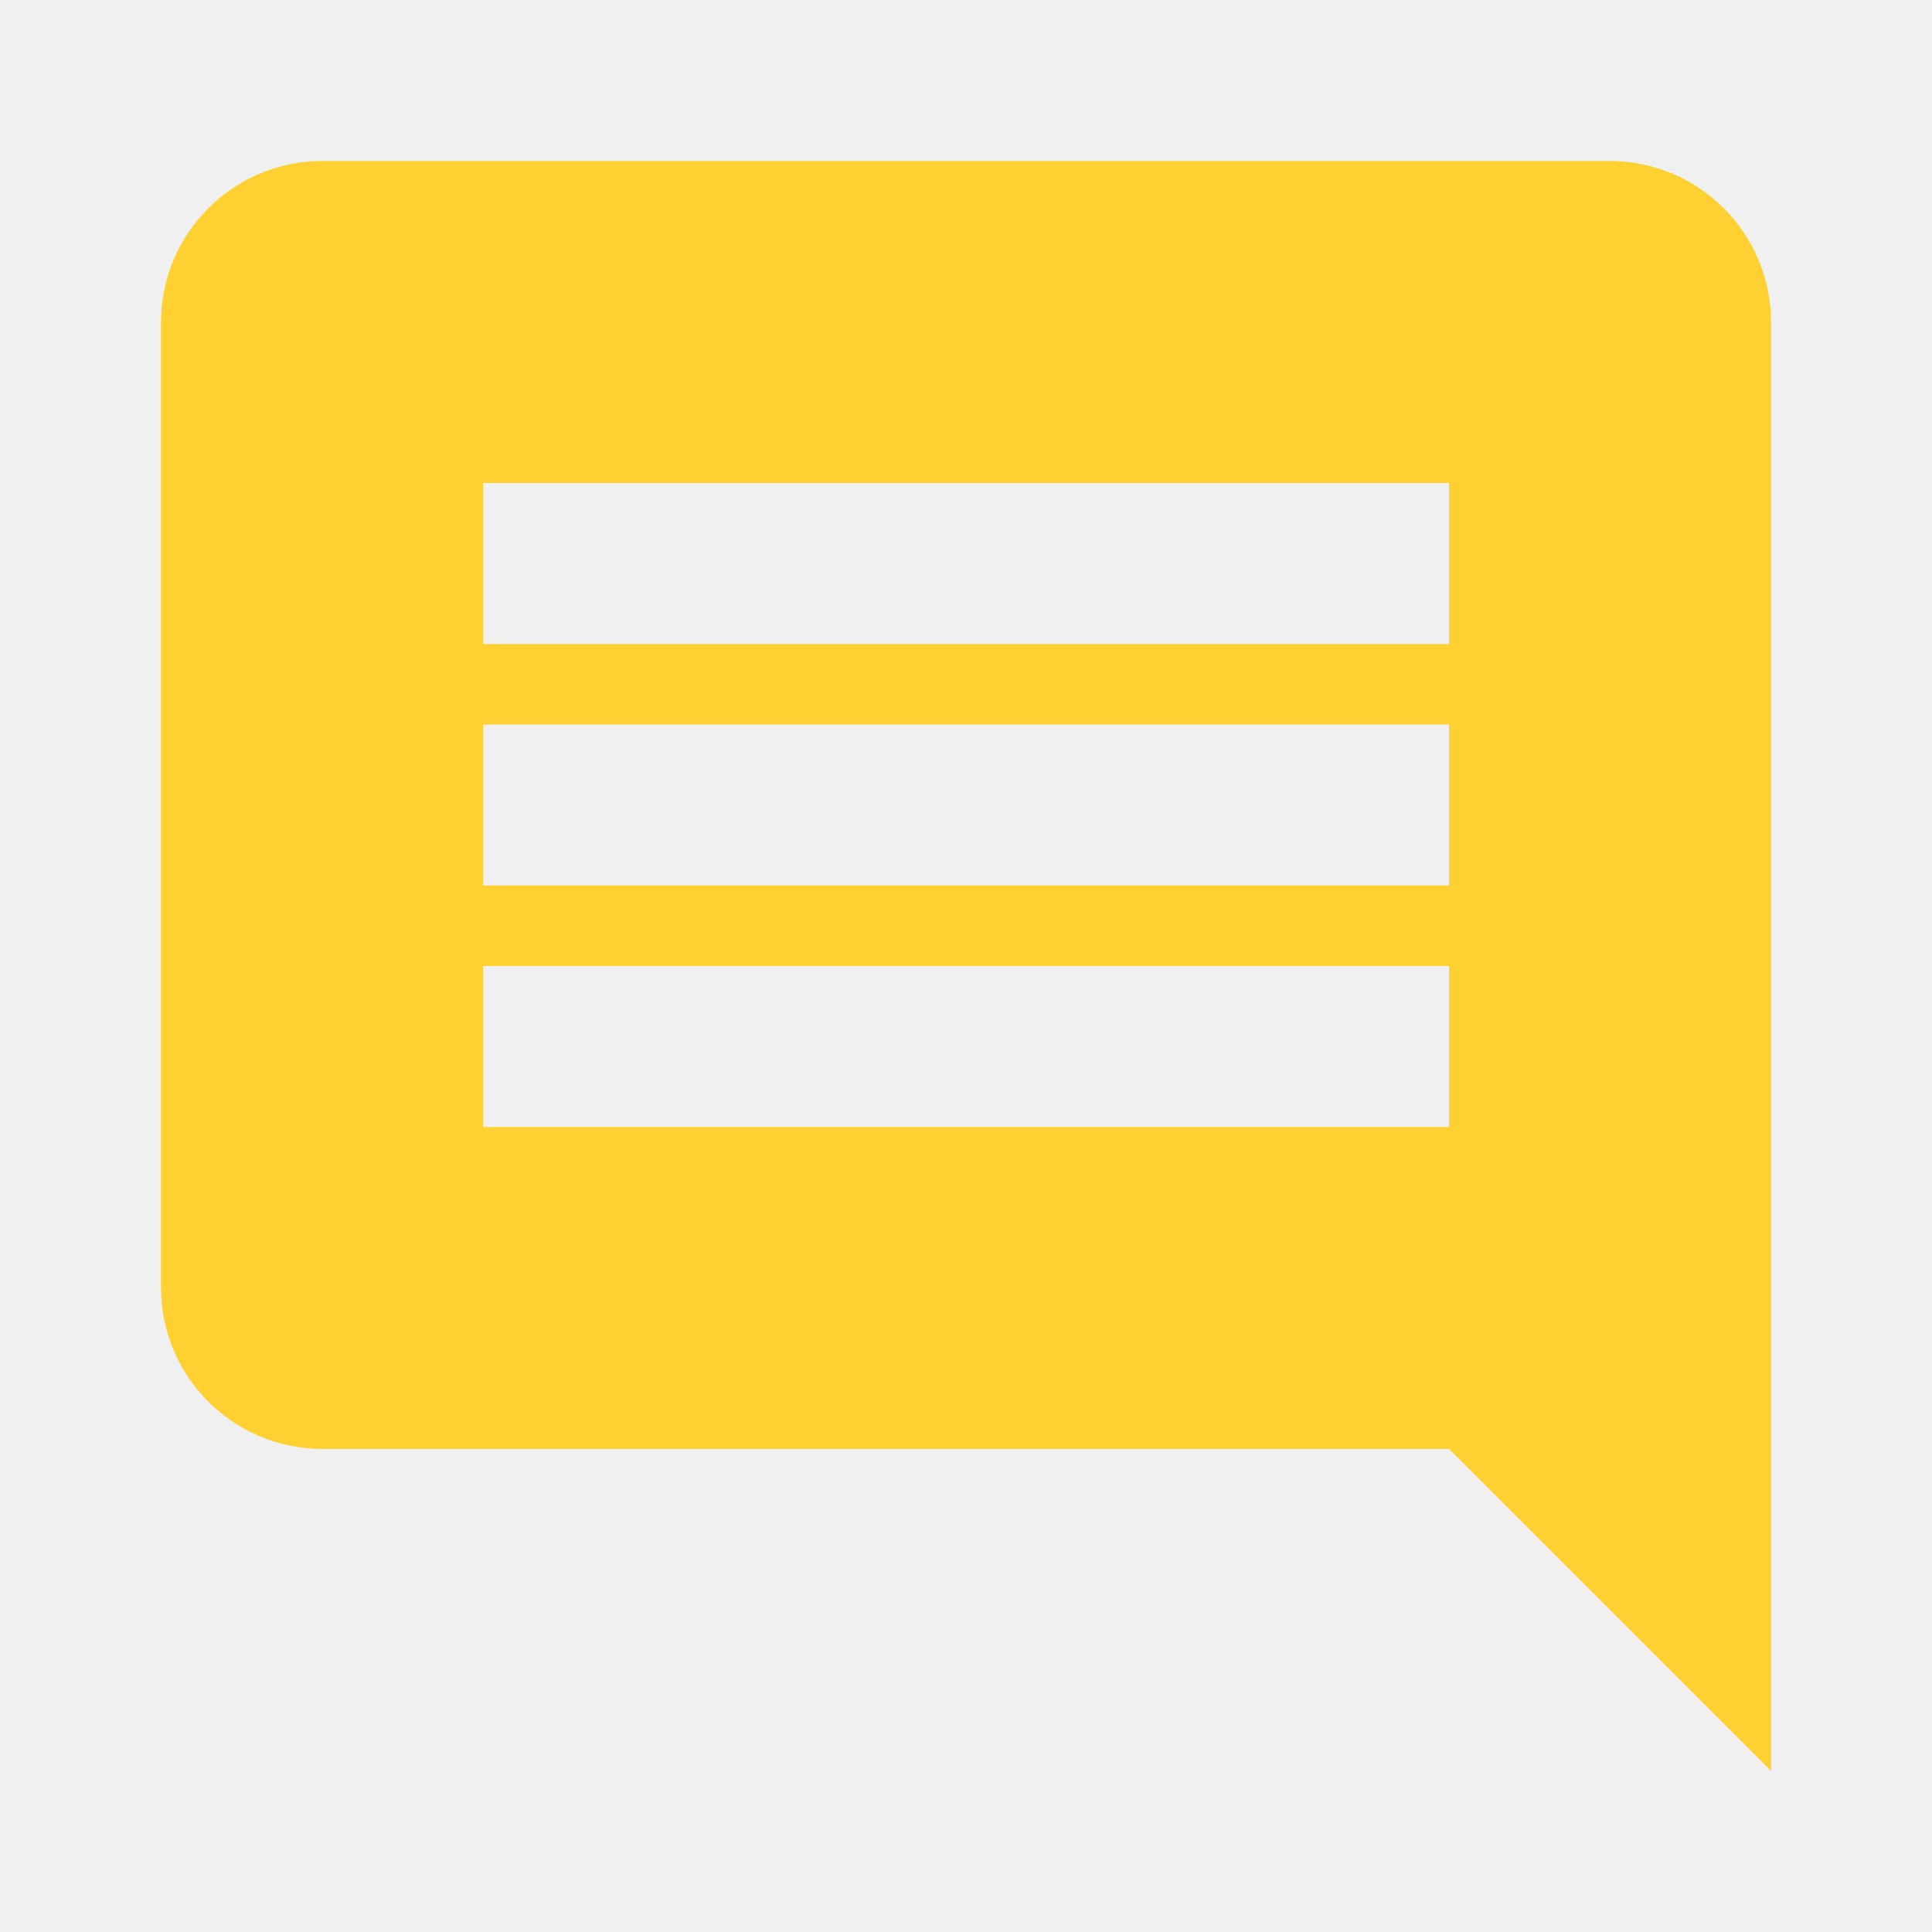
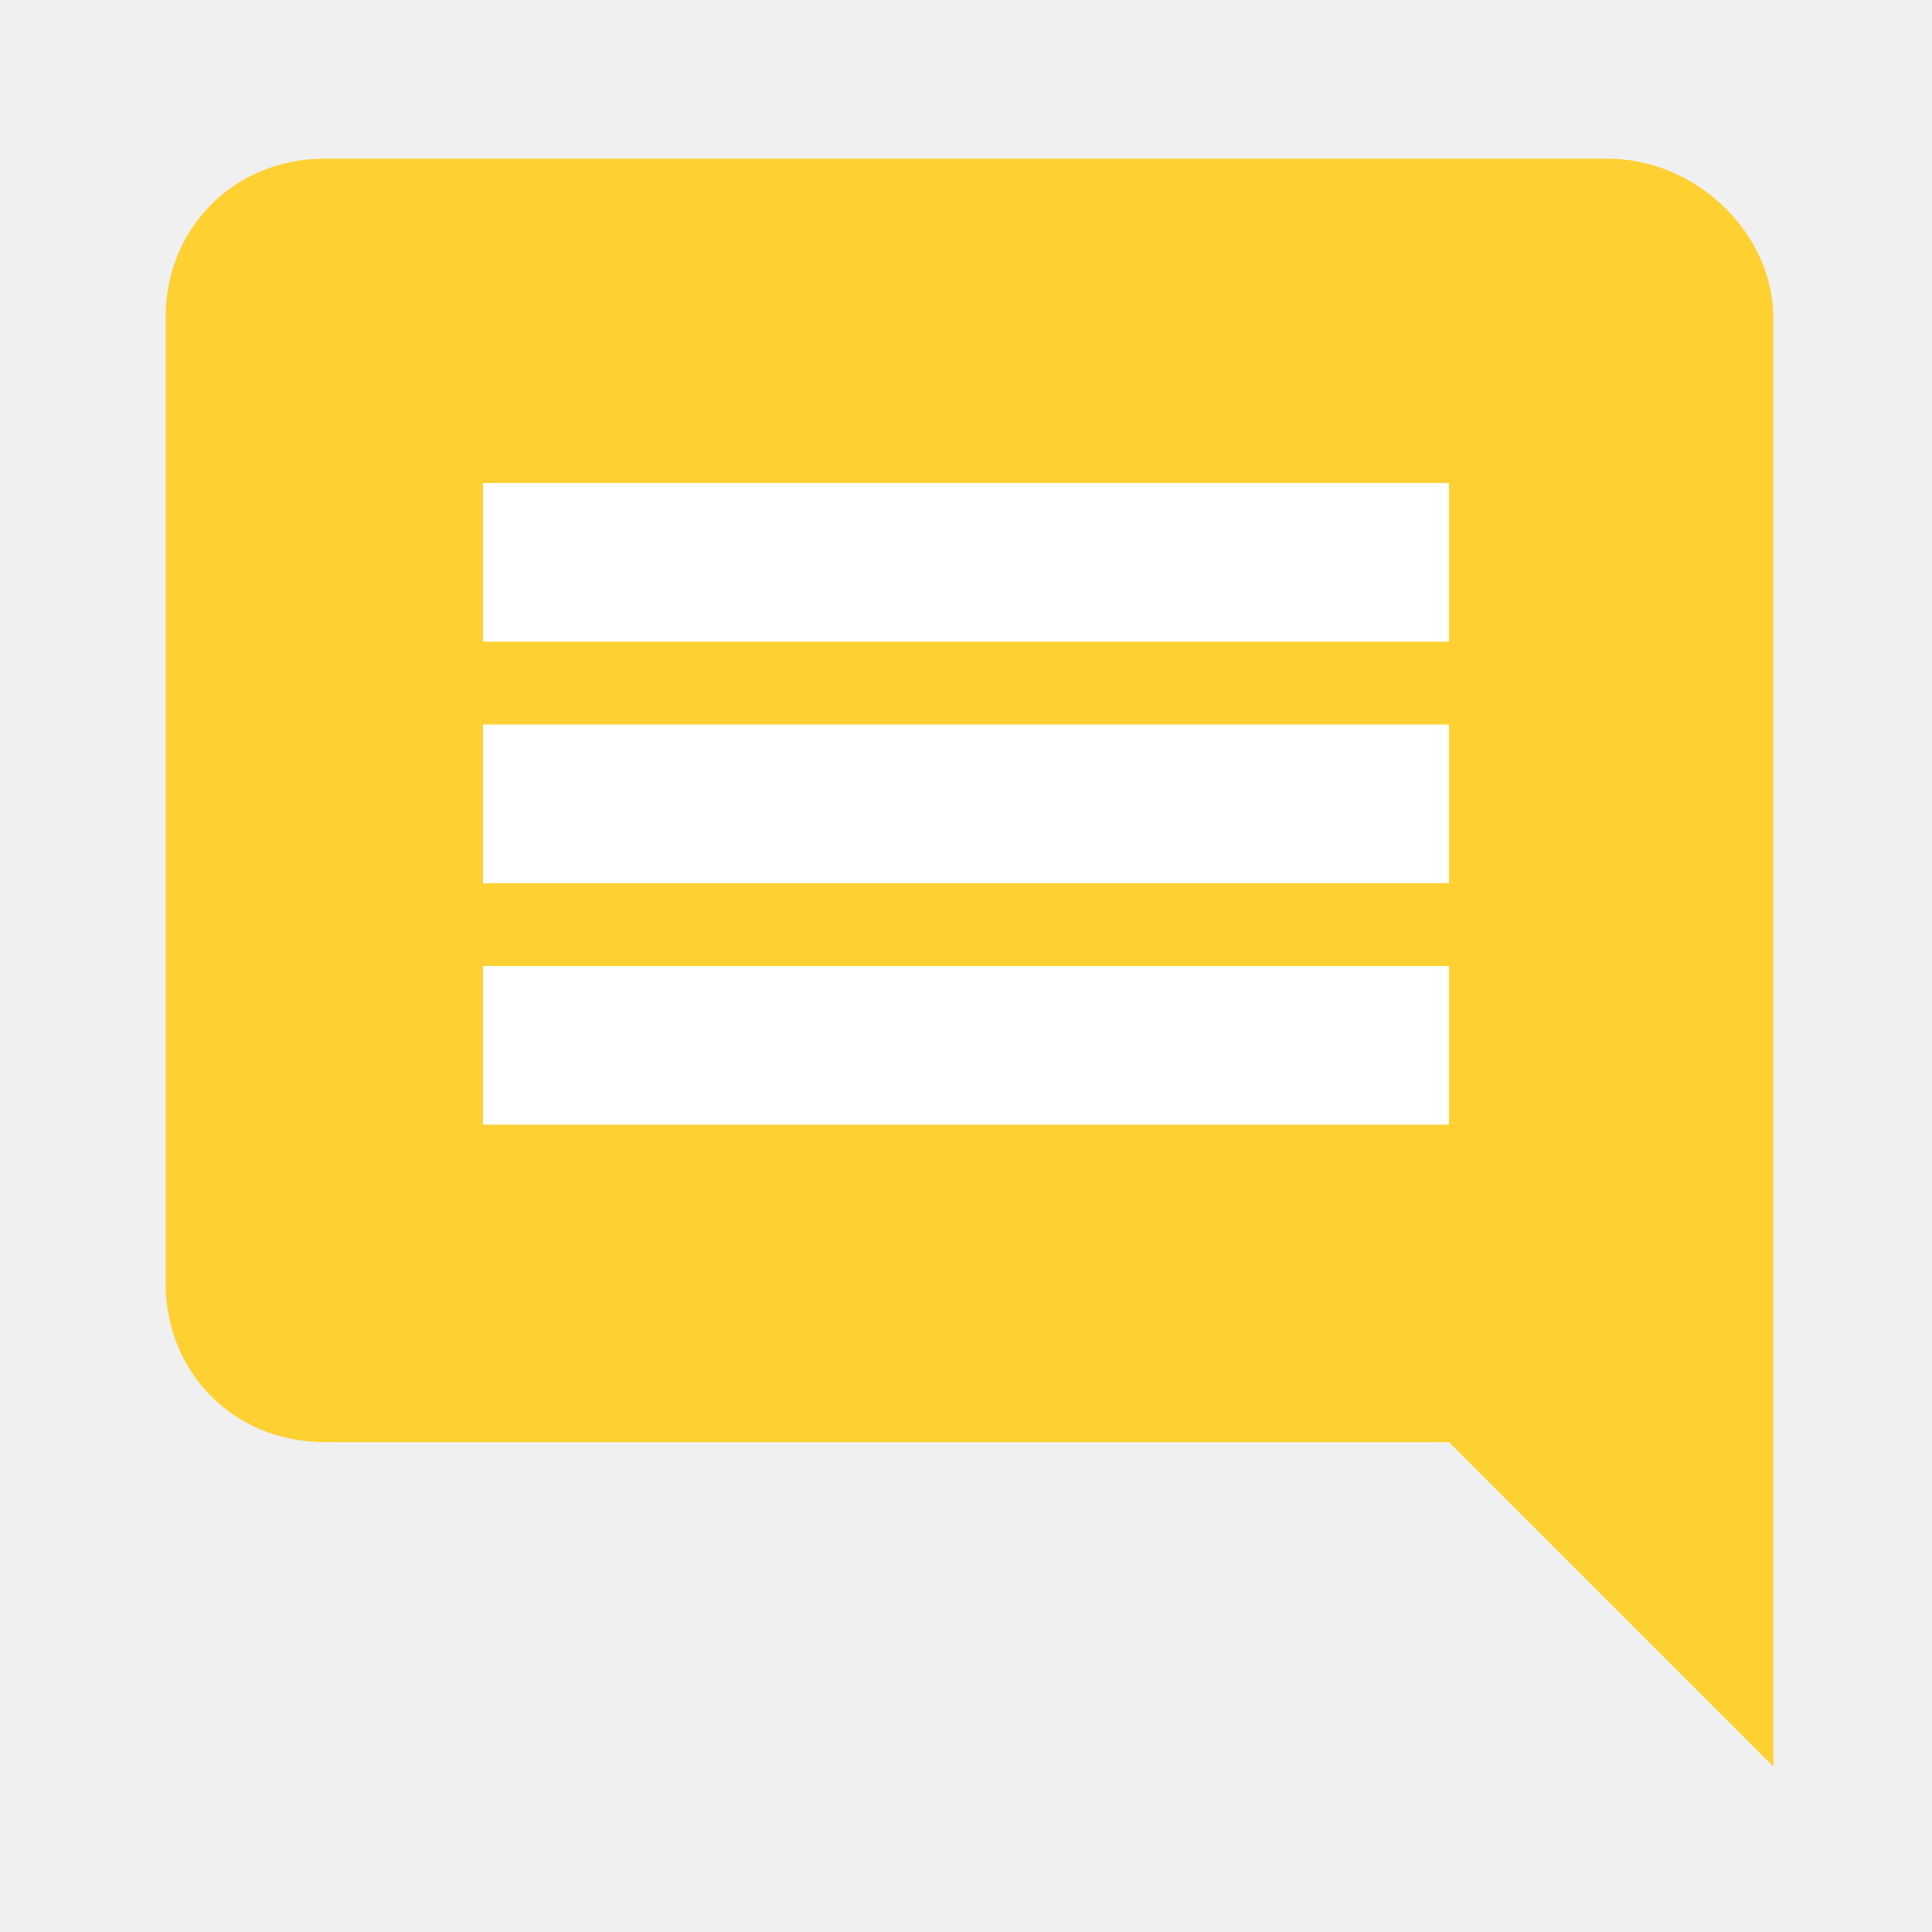
- <svg xmlns="http://www.w3.org/2000/svg" id="ic_insert_comment_black_24px" width="28" height="28" viewBox="0 0 28 28">
-   <path id="Path_257" data-name="Path 257" d="M23,2H4.333A2.34,2.34,0,0,0,2,4.333v14a2.34,2.34,0,0,0,2.333,2.333H20.667l4.667,4.667v-21A2.34,2.34,0,0,0,23,2ZM20.667,16h-14V13.667h14Zm0-3.5h-14V10.167h14Zm0-3.5h-14V6.667h14Z" transform="translate(0.333 0.333)" fill="#fed032" />
-   <path id="Path_258" data-name="Path 258" d="M0,0H28V28H0Z" fill="none" />
+ <svg xmlns="http://www.w3.org/2000/svg" version="1.1" id="ic_insert_comment_black_24px" x="0px" y="0px" viewBox="0 0 28 28" style="enable-background:new 0 0 28 28;" xml:space="preserve">
+   <style type="text/css">
+ 	.st0{fill:none;}
+ 	.st1{fill:#FFFFFF;}
+ 	.st2{fill:#FED032;}
+ </style>
+   <path id="Path_258" class="st0" d="M0,0h28v28H0V0z" />
+   <rect x="7" y="7" class="st1" width="14" height="9.3" />
+   <path id="Path_257" class="st2" d="M23.3,2.3H4.7c-1.3,0-2.3,1-2.3,2.3v14c0,1.3,1,2.3,2.3,2.3H21l4.7,4.7v-21  C25.7,3.4,24.6,2.3,23.3,2.3z M21,16.3H7V14h14V16.3z M21,12.8H7v-2.3h14V12.8z M21,9.3H7V7h14V9.3z" />
</svg>
